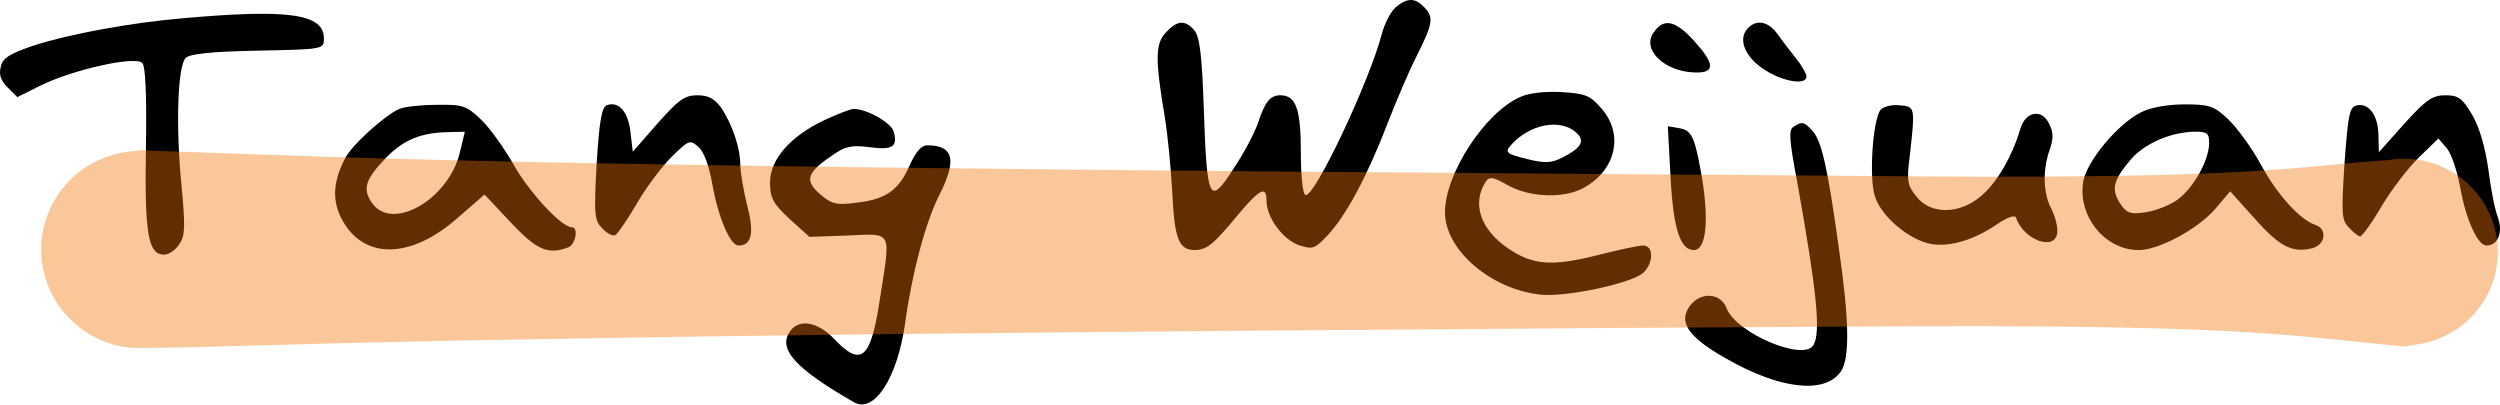
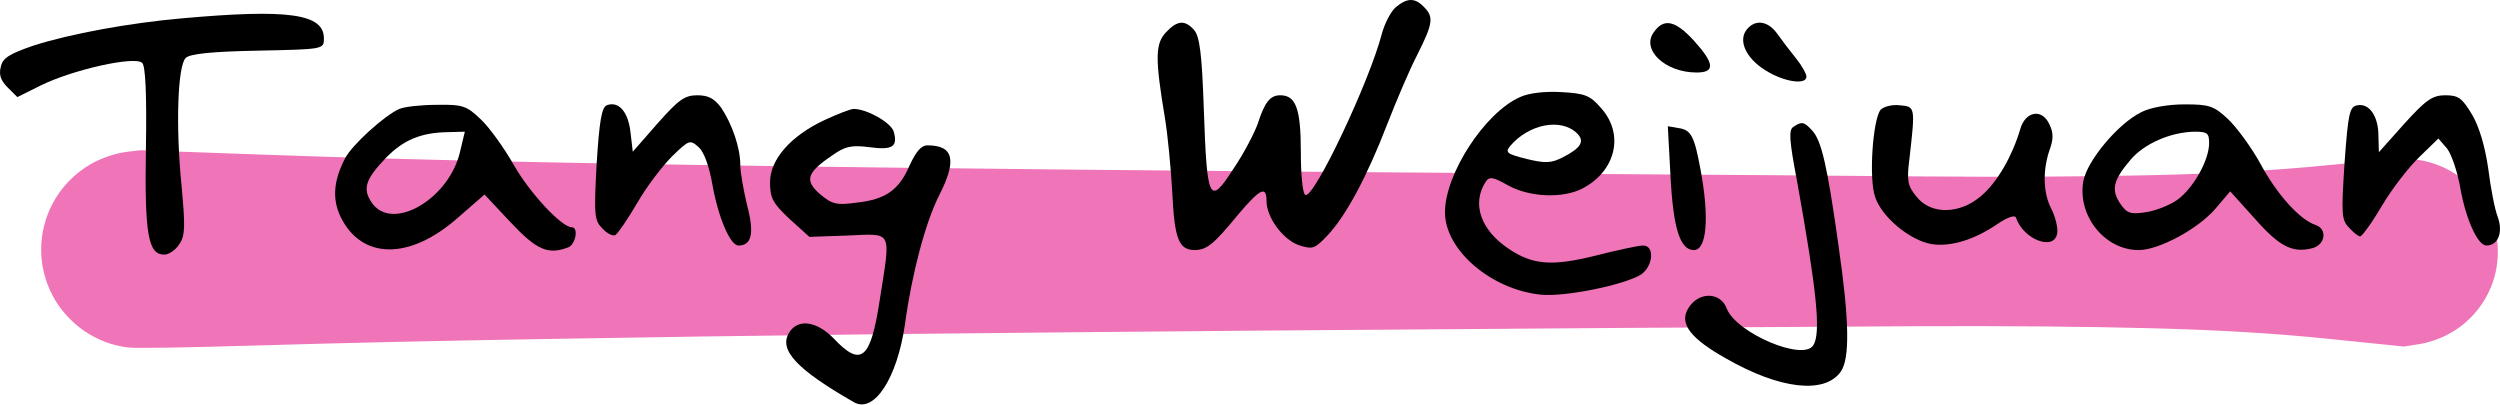
<svg xmlns="http://www.w3.org/2000/svg" width="340" height="55" viewBox="0 0 340 55" fill="none">
-   <path d="M189.795 1.007C189.111 1.626 188.302 3.236 187.928 4.598C186.248 11.1 178.718 27.013 177.536 26.517C177.162 26.393 176.913 23.793 176.913 20.635C176.913 14.753 176.229 12.957 174.113 12.957C172.744 12.957 171.997 13.886 171.064 16.796C170.628 18.034 169.197 20.821 167.766 22.926C164.467 28.065 164.156 27.384 163.721 14.938C163.472 7.446 163.16 4.97 162.414 4.103C161.169 2.679 160.111 2.74 158.555 4.412C157.124 5.96 157.062 7.88 158.431 16.053C158.804 18.282 159.24 22.802 159.427 26.146C159.738 32.523 160.298 34.009 162.538 34.009C164.156 33.947 165.027 33.266 168.388 29.18C171.375 25.65 172.246 25.217 172.246 27.322C172.246 29.551 174.424 32.523 176.602 33.328C178.531 33.947 178.78 33.886 180.585 31.966C183.074 29.304 185.937 23.979 188.675 16.858C189.857 13.824 191.662 9.552 192.72 7.508C194.898 3.174 195.022 2.307 193.653 0.945C192.409 -0.355 191.351 -0.294 189.795 1.007Z" fill="black" />
-   <path d="M24.76 2.493C17.666 3.112 9.513 4.598 4.535 6.208C1.299 7.322 0.366 7.88 0.117 9.056C-0.194 10.171 0.117 10.976 1.05 11.904L2.357 13.205L5.593 11.595C9.887 9.49 18.35 7.57 19.346 8.561C19.782 8.994 19.968 12.771 19.844 20.263C19.657 31.904 20.155 34.629 22.333 34.629C22.955 34.629 23.889 34.009 24.387 33.204C25.196 32.028 25.196 30.79 24.698 25.341C23.889 17.353 24.138 8.994 25.258 7.88C25.818 7.322 28.743 7.013 35.028 6.889C44.051 6.703 44.051 6.703 44.051 5.217C44.051 1.874 39.26 1.192 24.76 2.493Z" fill="black" />
-   <path d="M224.893 4.412C223.213 6.765 226.449 9.861 230.743 9.861C233.294 9.861 233.17 8.623 230.369 5.527C227.818 2.74 226.262 2.431 224.893 4.412Z" fill="black" />
-   <path d="M237.588 3.979C236.344 5.465 237.402 7.88 240.078 9.552C242.629 11.161 245.678 11.595 245.678 10.418C245.678 10.047 245.056 8.932 244.309 8.004C243.5 7.013 242.38 5.527 241.758 4.66C240.513 2.864 238.771 2.555 237.588 3.979Z" fill="black" />
-   <path d="M206.722 13.205C201.93 15.31 196.516 23.669 196.516 28.87C196.516 34.009 202.801 39.396 209.585 40.077C212.883 40.387 220.786 38.777 223.151 37.353C224.831 36.238 225.08 33.39 223.462 33.39C222.84 33.39 219.977 34.009 217.052 34.752C211.078 36.238 208.464 36.053 205.166 33.824C201.37 31.285 200.125 27.694 202.055 24.722C202.552 23.979 203.05 24.041 205.104 25.217C208.029 26.827 212.509 27.013 215.185 25.65C219.728 23.297 220.973 18.282 217.737 14.691C216.243 12.957 215.559 12.709 212.323 12.524C210.082 12.4 207.904 12.647 206.722 13.205ZM214.501 18.158C215.559 19.211 214.999 20.14 212.572 21.378C211.016 22.183 210.207 22.245 207.655 21.626C204.979 20.945 204.668 20.759 205.353 19.892C207.904 16.858 212.323 15.991 214.501 18.158Z" fill="black" />
-   <path d="M89.418 16.796L86.057 20.635L85.746 17.972C85.435 15.186 84.128 13.7 82.51 14.319C81.825 14.629 81.514 16.424 81.141 22.307C80.767 29.303 80.83 29.985 81.95 31.099C82.572 31.78 83.381 32.152 83.692 31.966C84.066 31.718 85.373 29.799 86.679 27.57C87.924 25.403 90.102 22.554 91.409 21.254C93.711 19.025 93.836 18.963 95.018 20.016C95.765 20.697 96.45 22.616 96.885 25.093C97.694 29.613 99.312 33.39 100.432 33.39C102.237 33.39 102.61 31.718 101.615 27.941C101.117 25.898 100.681 23.421 100.681 22.431C100.681 20.078 99.561 16.858 98.068 14.629C97.134 13.39 96.325 12.957 94.832 12.957C93.089 12.957 92.28 13.576 89.418 16.796Z" fill="black" />
+   <path d="M19.125 20.433C19.125 20.433 24.649 20.632 35.698 21.029C46.759 21.427 59.357 21.77 73.492 22.059C87.638 22.336 103.153 22.576 120.035 22.781C136.929 22.986 154.131 23.16 171.642 23.305C189.165 23.449 205.4 23.576 220.345 23.684C235.279 23.78 248.772 23.883 260.825 23.991C272.891 24.088 283.443 24.033 292.483 23.829C301.535 23.624 309.54 23.172 316.499 22.474C323.469 21.776 327.645 21.541 329.024 21.77C330.392 21.986 331.693 22.42 332.927 23.07C334.161 23.72 335.256 24.551 336.213 25.563C337.169 26.574 337.943 27.706 338.536 28.958C339.117 30.223 339.48 31.547 339.625 32.932C339.77 34.292 339.698 35.653 339.407 37.014C339.105 38.362 338.591 39.633 337.864 40.825C337.15 42.005 336.261 43.046 335.196 43.949C334.131 44.84 332.951 45.545 331.656 46.062C330.361 46.58 329.018 46.875 327.626 46.947C326.235 47.02 324.867 46.869 323.524 46.496C322.181 46.123 320.928 45.545 319.766 44.762C318.617 43.979 317.624 43.04 316.789 41.944C315.942 40.837 315.295 39.627 314.847 38.314C314.411 36.989 314.194 35.635 314.194 34.25C314.194 32.877 314.417 31.535 314.865 30.223C315.313 28.91 315.954 27.7 316.789 26.592C317.637 25.484 318.641 24.545 319.803 23.774C320.952 22.992 322.199 22.42 323.542 22.059C324.885 21.685 326.253 21.535 327.645 21.607C329.036 21.691 330.38 21.986 331.674 22.492C332.969 23.01 334.149 23.72 335.214 24.623C336.279 25.526 337.169 26.568 337.883 27.748C338.597 28.94 339.105 30.216 339.407 31.577C339.71 32.926 339.783 34.286 339.625 35.659C339.468 37.032 339.099 38.35 338.518 39.614C337.925 40.867 337.15 41.999 336.194 43.01C335.238 44.009 334.143 44.834 332.909 45.484C331.674 46.135 330.367 46.574 328.988 46.803C327.62 47.02 326.937 47.128 326.937 47.128C326.937 47.128 323.451 46.773 316.481 46.062C309.51 45.34 301.499 44.864 292.447 44.636C283.407 44.407 272.86 44.316 260.807 44.365C248.766 44.425 235.273 44.503 220.327 44.599C205.394 44.708 189.165 44.828 171.642 44.961C154.119 45.105 136.91 45.268 120.016 45.448C103.123 45.641 87.596 45.864 73.437 46.117C59.278 46.357 46.668 46.64 35.607 46.965C24.547 47.291 18.484 47.387 17.419 47.255C16.329 47.122 15.277 46.863 14.26 46.478C13.244 46.081 12.287 45.575 11.392 44.961C10.496 44.334 9.686 43.612 8.96 42.793C8.233 41.986 7.622 41.102 7.126 40.138C6.618 39.175 6.237 38.163 5.983 37.104C5.716 36.044 5.589 34.979 5.601 33.907C5.601 32.823 5.734 31.752 6.001 30.692C6.267 29.645 6.654 28.639 7.162 27.676C7.671 26.712 8.288 25.828 9.014 25.021C9.752 24.202 10.569 23.485 11.465 22.871C12.36 22.257 13.322 21.764 14.351 21.39C15.367 21.005 16.42 20.746 17.509 20.614C18.587 20.493 19.125 20.433 19.125 20.433Z" fill="#EF74B8" />
+   <path d="M189.795 1.007C189.111 1.626 188.302 3.236 187.928 4.598C186.248 11.099 178.718 27.012 177.536 26.517C177.162 26.393 176.913 23.793 176.913 20.635C176.913 14.753 176.229 12.957 174.113 12.957C172.744 12.957 171.997 13.886 171.064 16.796C170.628 18.034 169.197 20.821 167.766 22.926C164.467 28.065 164.156 27.384 163.721 14.938C163.472 7.446 163.16 4.969 162.414 4.103C161.169 2.678 160.111 2.74 158.555 4.412C157.124 5.96 157.062 7.88 158.431 16.053C158.804 18.282 159.24 22.802 159.427 26.146C159.738 32.523 160.298 34.009 162.538 34.009C164.156 33.947 165.027 33.266 168.388 29.18C171.375 25.65 172.246 25.217 172.246 27.322C172.246 29.551 174.424 32.523 176.602 33.328C178.531 33.947 178.78 33.885 180.585 31.966C183.074 29.303 185.937 23.979 188.675 16.858C189.857 13.824 191.662 9.551 192.72 7.508C194.898 3.174 195.022 2.307 193.653 0.945C192.409 -0.356 191.351 -0.294 189.795 1.007Z" fill="black" />
+   <path d="M24.76 2.493C17.666 3.112 9.513 4.598 4.535 6.208C1.299 7.322 0.366 7.88 0.117 9.056C-0.194 10.171 0.117 10.976 1.05 11.904L2.357 13.205L5.593 11.595C9.887 9.489 18.35 7.57 19.346 8.561C19.782 8.994 19.968 12.771 19.844 20.263C19.657 31.904 20.155 34.628 22.333 34.628C22.955 34.628 23.889 34.009 24.387 33.204C25.196 32.028 25.196 30.79 24.698 25.341C23.889 17.353 24.138 8.994 25.258 7.88C25.818 7.322 28.743 7.013 35.028 6.889C44.051 6.703 44.051 6.703 44.051 5.217C44.051 1.873 39.26 1.192 24.76 2.493Z" fill="black" />
+   <path d="M224.893 4.412C223.213 6.765 226.449 9.861 230.743 9.861C233.294 9.861 233.17 8.623 230.369 5.527C227.818 2.741 226.262 2.431 224.893 4.412Z" fill="black" />
+   <path d="M237.588 3.979C236.344 5.465 237.402 7.88 240.078 9.551C242.629 11.161 245.678 11.595 245.678 10.418C245.678 10.047 245.056 8.932 244.309 8.003C243.5 7.013 242.38 5.527 241.758 4.66C240.513 2.864 238.771 2.555 237.588 3.979Z" fill="black" />
+   <path d="M206.722 13.205C201.93 15.31 196.516 23.669 196.516 28.87C196.516 34.01 202.801 39.397 209.585 40.078C212.883 40.387 220.786 38.777 223.151 37.353C224.831 36.239 225.08 33.39 223.462 33.39C222.84 33.39 219.977 34.01 217.052 34.753C211.078 36.239 208.464 36.053 205.166 33.824C201.37 31.285 200.125 27.694 202.055 24.722C202.552 23.979 203.05 24.041 205.104 25.217C208.029 26.827 212.509 27.013 215.185 25.651C219.728 23.298 220.973 18.282 217.737 14.691C216.243 12.957 215.559 12.71 212.323 12.524C210.082 12.4 207.904 12.648 206.722 13.205ZM214.501 18.158C215.559 19.211 214.999 20.14 212.572 21.378C211.016 22.183 210.207 22.245 207.655 21.626C204.979 20.945 204.668 20.759 205.353 19.892C207.904 16.858 212.323 15.991 214.501 18.158Z" fill="black" />
+   <path d="M89.418 16.796L86.057 20.635L85.746 17.972C85.435 15.186 84.128 13.7 82.51 14.319C81.825 14.629 81.514 16.424 81.141 22.307C80.767 29.303 80.83 29.985 81.95 31.099C82.572 31.78 83.381 32.152 83.692 31.966C84.066 31.718 85.373 29.799 86.679 27.57C87.924 25.403 90.102 22.554 91.409 21.254C93.711 19.025 93.836 18.963 95.018 20.016C95.765 20.697 96.45 22.616 96.885 25.093C97.694 29.613 99.312 33.39 100.432 33.39C102.237 33.39 102.61 31.718 101.615 27.941C101.117 25.898 100.681 23.421 100.681 22.43C100.681 20.078 99.561 16.858 98.068 14.629C97.134 13.39 96.325 12.957 94.832 12.957C93.089 12.957 92.28 13.576 89.418 16.796Z" fill="black" />
  <path d="M327.013 16.796L323.528 20.697L323.466 18.468C323.466 15.805 322.221 14.01 320.603 14.319C319.545 14.505 319.359 15.31 318.861 22.121C318.425 28.994 318.425 29.861 319.421 30.913C320.043 31.595 320.728 32.152 320.977 32.152C321.226 32.152 322.595 30.294 323.964 27.941C325.333 25.65 327.635 22.678 329.067 21.316L331.618 18.839L332.8 20.201C333.423 21.006 334.232 23.421 334.605 25.588C335.352 29.799 336.97 33.39 338.152 33.39C339.708 33.39 340.455 31.656 339.708 29.551C339.272 28.437 338.712 25.465 338.401 22.926C337.966 19.954 337.219 17.353 336.223 15.62C334.854 13.329 334.356 12.957 332.552 12.957C330.809 12.957 329.938 13.576 327.013 16.796Z" fill="black" />
-   <path d="M54.319 14.815C52.39 15.62 47.847 19.706 46.914 21.564C45.358 24.598 45.171 27.013 46.291 29.427C49.154 35.372 55.751 35.434 62.409 29.489L65.894 26.455L69.441 30.232C72.988 34.009 74.544 34.691 77.282 33.638C78.278 33.266 78.713 30.913 77.78 30.913C76.349 30.913 71.93 26.084 69.877 22.431C68.57 20.14 66.579 17.353 65.396 16.239C63.467 14.381 62.907 14.195 59.422 14.257C57.306 14.257 55.004 14.505 54.319 14.815ZM62.596 20.511C61.164 27.075 53.261 31.657 50.523 27.508C49.279 25.65 49.714 24.35 52.514 21.44C54.879 19.025 57.244 18.034 60.916 17.972L63.218 17.91L62.596 20.511Z" fill="black" />
+   <path d="M54.319 14.815C52.39 15.619 47.847 19.706 46.914 21.564C45.358 24.598 45.171 27.012 46.291 29.427C49.154 35.371 55.751 35.433 62.409 29.489L65.894 26.455L69.441 30.232C72.988 34.009 74.544 34.69 77.282 33.638C78.278 33.266 78.713 30.913 77.78 30.913C76.349 30.913 71.93 26.084 69.877 22.43C68.57 20.14 66.579 17.353 65.396 16.239C63.467 14.381 62.907 14.195 59.422 14.257C57.306 14.257 55.004 14.505 54.319 14.815ZM62.596 20.511C61.164 27.074 53.261 31.656 50.523 27.508C49.279 25.65 49.714 24.35 52.514 21.44C54.879 19.025 57.244 18.034 60.916 17.972L63.218 17.91L62.596 20.511Z" fill="black" />
  <path d="M255.759 14.938C254.701 16.239 254.141 24.288 255.012 26.765C255.884 29.489 259.742 32.709 262.729 33.204C265.281 33.576 268.454 32.647 271.628 30.48C272.997 29.551 274.055 29.18 274.179 29.613C275.175 32.585 279.407 34.195 279.78 31.718C279.905 30.975 279.531 29.551 279.033 28.499C277.851 26.331 277.789 23.235 278.722 20.449C279.282 18.963 279.282 18.034 278.722 16.92C277.727 14.691 275.424 15.124 274.74 17.601C273.682 21.192 271.628 24.784 269.512 26.579C266.587 29.18 262.542 29.242 260.613 26.703C259.431 25.279 259.306 24.536 259.68 21.626C260.489 14.505 260.489 14.505 258.373 14.319C257.315 14.195 256.133 14.505 255.759 14.938Z" fill="black" />
-   <path d="M291.231 15.248C288.057 16.796 283.825 21.873 283.328 24.66C282.519 29.366 286.252 34.009 290.857 34.009C293.596 34.009 298.885 31.161 301.25 28.437L303.304 26.022L306.602 29.675C309.962 33.514 311.767 34.443 314.443 33.762C316.247 33.328 316.559 31.161 314.941 30.604C312.825 29.923 309.713 26.517 307.473 22.369C306.228 20.078 304.175 17.291 302.992 16.177C301.063 14.381 300.441 14.195 297.081 14.195C294.84 14.195 292.413 14.629 291.231 15.248ZM300.441 19.459C300.441 21.811 298.263 25.65 296.085 27.198C295.027 27.941 293.098 28.684 291.791 28.87C289.675 29.18 289.239 28.994 288.306 27.632C287.124 25.774 287.373 24.536 289.737 21.75C291.542 19.582 295.151 17.972 298.45 17.91C300.192 17.91 300.441 18.096 300.441 19.459Z" fill="black" />
+   <path d="M291.231 15.248C288.057 16.796 283.825 21.873 283.328 24.66C282.519 29.365 286.252 34.009 290.857 34.009C293.596 34.009 298.885 31.161 301.25 28.437L303.304 26.022L306.602 29.675C309.962 33.514 311.767 34.443 314.443 33.762C316.247 33.328 316.559 31.161 314.941 30.604C312.825 29.923 309.713 26.517 307.473 22.369C306.228 20.078 304.175 17.291 302.992 16.177C301.063 14.381 300.441 14.195 297.081 14.195C294.84 14.195 292.413 14.629 291.231 15.248ZM300.441 19.458C300.441 21.811 298.263 25.65 296.085 27.198C295.027 27.941 293.098 28.684 291.791 28.87C289.675 29.18 289.239 28.994 288.306 27.632C287.124 25.774 287.373 24.536 289.737 21.749C291.542 19.582 295.151 17.972 298.45 17.91C300.192 17.91 300.441 18.096 300.441 19.458Z" fill="black" />
  <path d="M112.194 16.301C107.526 18.468 104.726 21.688 104.726 24.784C104.726 26.951 105.099 27.632 107.402 29.799L110.078 32.214L115.305 32.028C121.466 31.78 121.155 31.161 119.661 40.697C118.417 48.932 117.11 49.984 113.376 46.022C111.074 43.669 108.522 43.297 107.34 45.217C105.846 47.569 108.335 50.232 116.114 54.69C118.852 56.3 122.026 51.47 123.084 44.04C124.018 37.167 125.884 30.17 127.751 26.517C130.178 21.75 129.68 19.768 126.133 19.768C125.262 19.768 124.578 20.635 123.706 22.492C122.275 25.836 120.47 27.136 116.425 27.57C113.749 27.941 113.127 27.756 111.509 26.393C109.393 24.536 109.705 23.483 113.189 21.13C114.932 19.892 115.803 19.706 118.23 20.016C121.404 20.449 122.151 19.954 121.528 17.849C121.093 16.61 117.857 14.815 116.114 14.815C115.679 14.815 113.936 15.496 112.194 16.301Z" fill="black" />
-   <path d="M243.936 17.229C243.251 17.601 243.313 18.963 244.371 24.474C247.11 39.706 247.67 45.279 246.612 46.95C245.243 49.179 236.157 45.279 234.85 41.997C233.979 39.582 230.805 39.644 229.498 42.121C228.44 44.102 229.996 46.084 234.726 48.746C242.069 52.956 248.167 53.638 250.345 50.542C251.59 48.746 251.528 43.669 250.034 33.39C248.541 22.678 247.732 19.149 246.487 17.787C245.367 16.548 245.056 16.486 243.936 17.229Z" fill="black" />
-   <path d="M227.196 24.102C227.569 31.099 228.502 34.009 230.369 34.009C232.112 34.009 232.485 29.675 231.303 23.235C230.432 18.468 229.996 17.663 228.254 17.415L226.822 17.168L227.196 24.102Z" fill="black" />
-   <path d="M19.125 20.433C19.125 20.433 24.649 20.632 35.698 21.029C46.759 21.427 59.357 21.77 73.492 22.059C87.638 22.336 103.153 22.576 120.035 22.781C136.929 22.986 154.131 23.16 171.642 23.305C189.165 23.449 205.4 23.576 220.345 23.684C235.279 23.78 248.772 23.883 260.825 23.991C272.891 24.088 283.443 24.033 292.483 23.829C301.535 23.624 309.54 23.172 316.499 22.474C323.469 21.776 327.645 21.541 329.024 21.77C330.392 21.986 331.693 22.42 332.927 23.07C334.161 23.72 335.256 24.551 336.213 25.563C337.169 26.574 337.943 27.706 338.536 28.958C339.117 30.223 339.48 31.547 339.625 32.932C339.77 34.292 339.698 35.653 339.407 37.014C339.105 38.362 338.591 39.633 337.864 40.825C337.15 42.005 336.261 43.046 335.196 43.949C334.131 44.84 332.951 45.545 331.656 46.062C330.361 46.58 329.018 46.875 327.626 46.947C326.235 47.02 324.867 46.869 323.524 46.496C322.181 46.123 320.928 45.545 319.766 44.762C318.617 43.979 317.624 43.04 316.789 41.944C315.942 40.837 315.295 39.627 314.847 38.314C314.411 36.989 314.194 35.635 314.194 34.25C314.194 32.877 314.417 31.535 314.865 30.223C315.313 28.91 315.954 27.7 316.789 26.592C317.637 25.484 318.641 24.545 319.803 23.774C320.952 22.992 322.199 22.42 323.542 22.059C324.885 21.685 326.253 21.535 327.645 21.607C329.036 21.691 330.38 21.986 331.674 22.492C332.969 23.01 334.149 23.72 335.214 24.623C336.279 25.526 337.169 26.568 337.883 27.748C338.597 28.94 339.105 30.216 339.407 31.577C339.71 32.926 339.783 34.286 339.625 35.659C339.468 37.032 339.099 38.35 338.518 39.614C337.925 40.867 337.15 41.999 336.194 43.01C335.238 44.01 334.143 44.834 332.909 45.484C331.674 46.135 330.367 46.574 328.988 46.803C327.62 47.02 326.937 47.128 326.937 47.128C326.937 47.128 323.451 46.773 316.481 46.062C309.51 45.34 301.499 44.864 292.447 44.636C283.407 44.407 272.86 44.316 260.807 44.365C248.766 44.425 235.273 44.503 220.327 44.599C205.394 44.708 189.165 44.828 171.642 44.961C154.119 45.105 136.91 45.268 120.016 45.448C103.123 45.641 87.596 45.864 73.437 46.117C59.278 46.357 46.668 46.64 35.607 46.965C24.547 47.291 18.484 47.387 17.419 47.255C16.329 47.122 15.277 46.863 14.26 46.478C13.244 46.081 12.287 45.575 11.392 44.961C10.496 44.335 9.686 43.612 8.96 42.793C8.233 41.987 7.622 41.102 7.126 40.138C6.618 39.175 6.237 38.163 5.983 37.104C5.716 36.044 5.589 34.979 5.601 33.907C5.601 32.823 5.734 31.752 6.001 30.692C6.267 29.645 6.654 28.639 7.162 27.676C7.671 26.712 8.288 25.828 9.014 25.021C9.752 24.202 10.569 23.485 11.465 22.871C12.36 22.257 13.322 21.764 14.351 21.39C15.367 21.005 16.42 20.746 17.509 20.614C18.587 20.493 19.125 20.433 19.125 20.433Z" fill="#F07300" fill-opacity="0.4" />
+   <path d="M243.936 17.23C243.251 17.601 243.313 18.963 244.371 24.474C247.11 39.706 247.67 45.279 246.612 46.95C245.243 49.18 236.157 45.279 234.85 41.997C233.979 39.582 230.805 39.644 229.498 42.121C228.44 44.102 229.996 46.084 234.726 48.746C242.069 52.957 248.167 53.638 250.345 50.542C251.59 48.746 251.528 43.669 250.034 33.39C248.541 22.678 247.732 19.149 246.487 17.787C245.367 16.548 245.056 16.486 243.936 17.23Z" fill="black" />
+   <path d="M227.196 24.102C227.569 31.099 228.502 34.009 230.369 34.009C232.112 34.009 232.485 29.675 231.303 23.235C230.432 18.468 229.996 17.663 228.254 17.415L226.822 17.167L227.196 24.102Z" fill="black" />
</svg>
